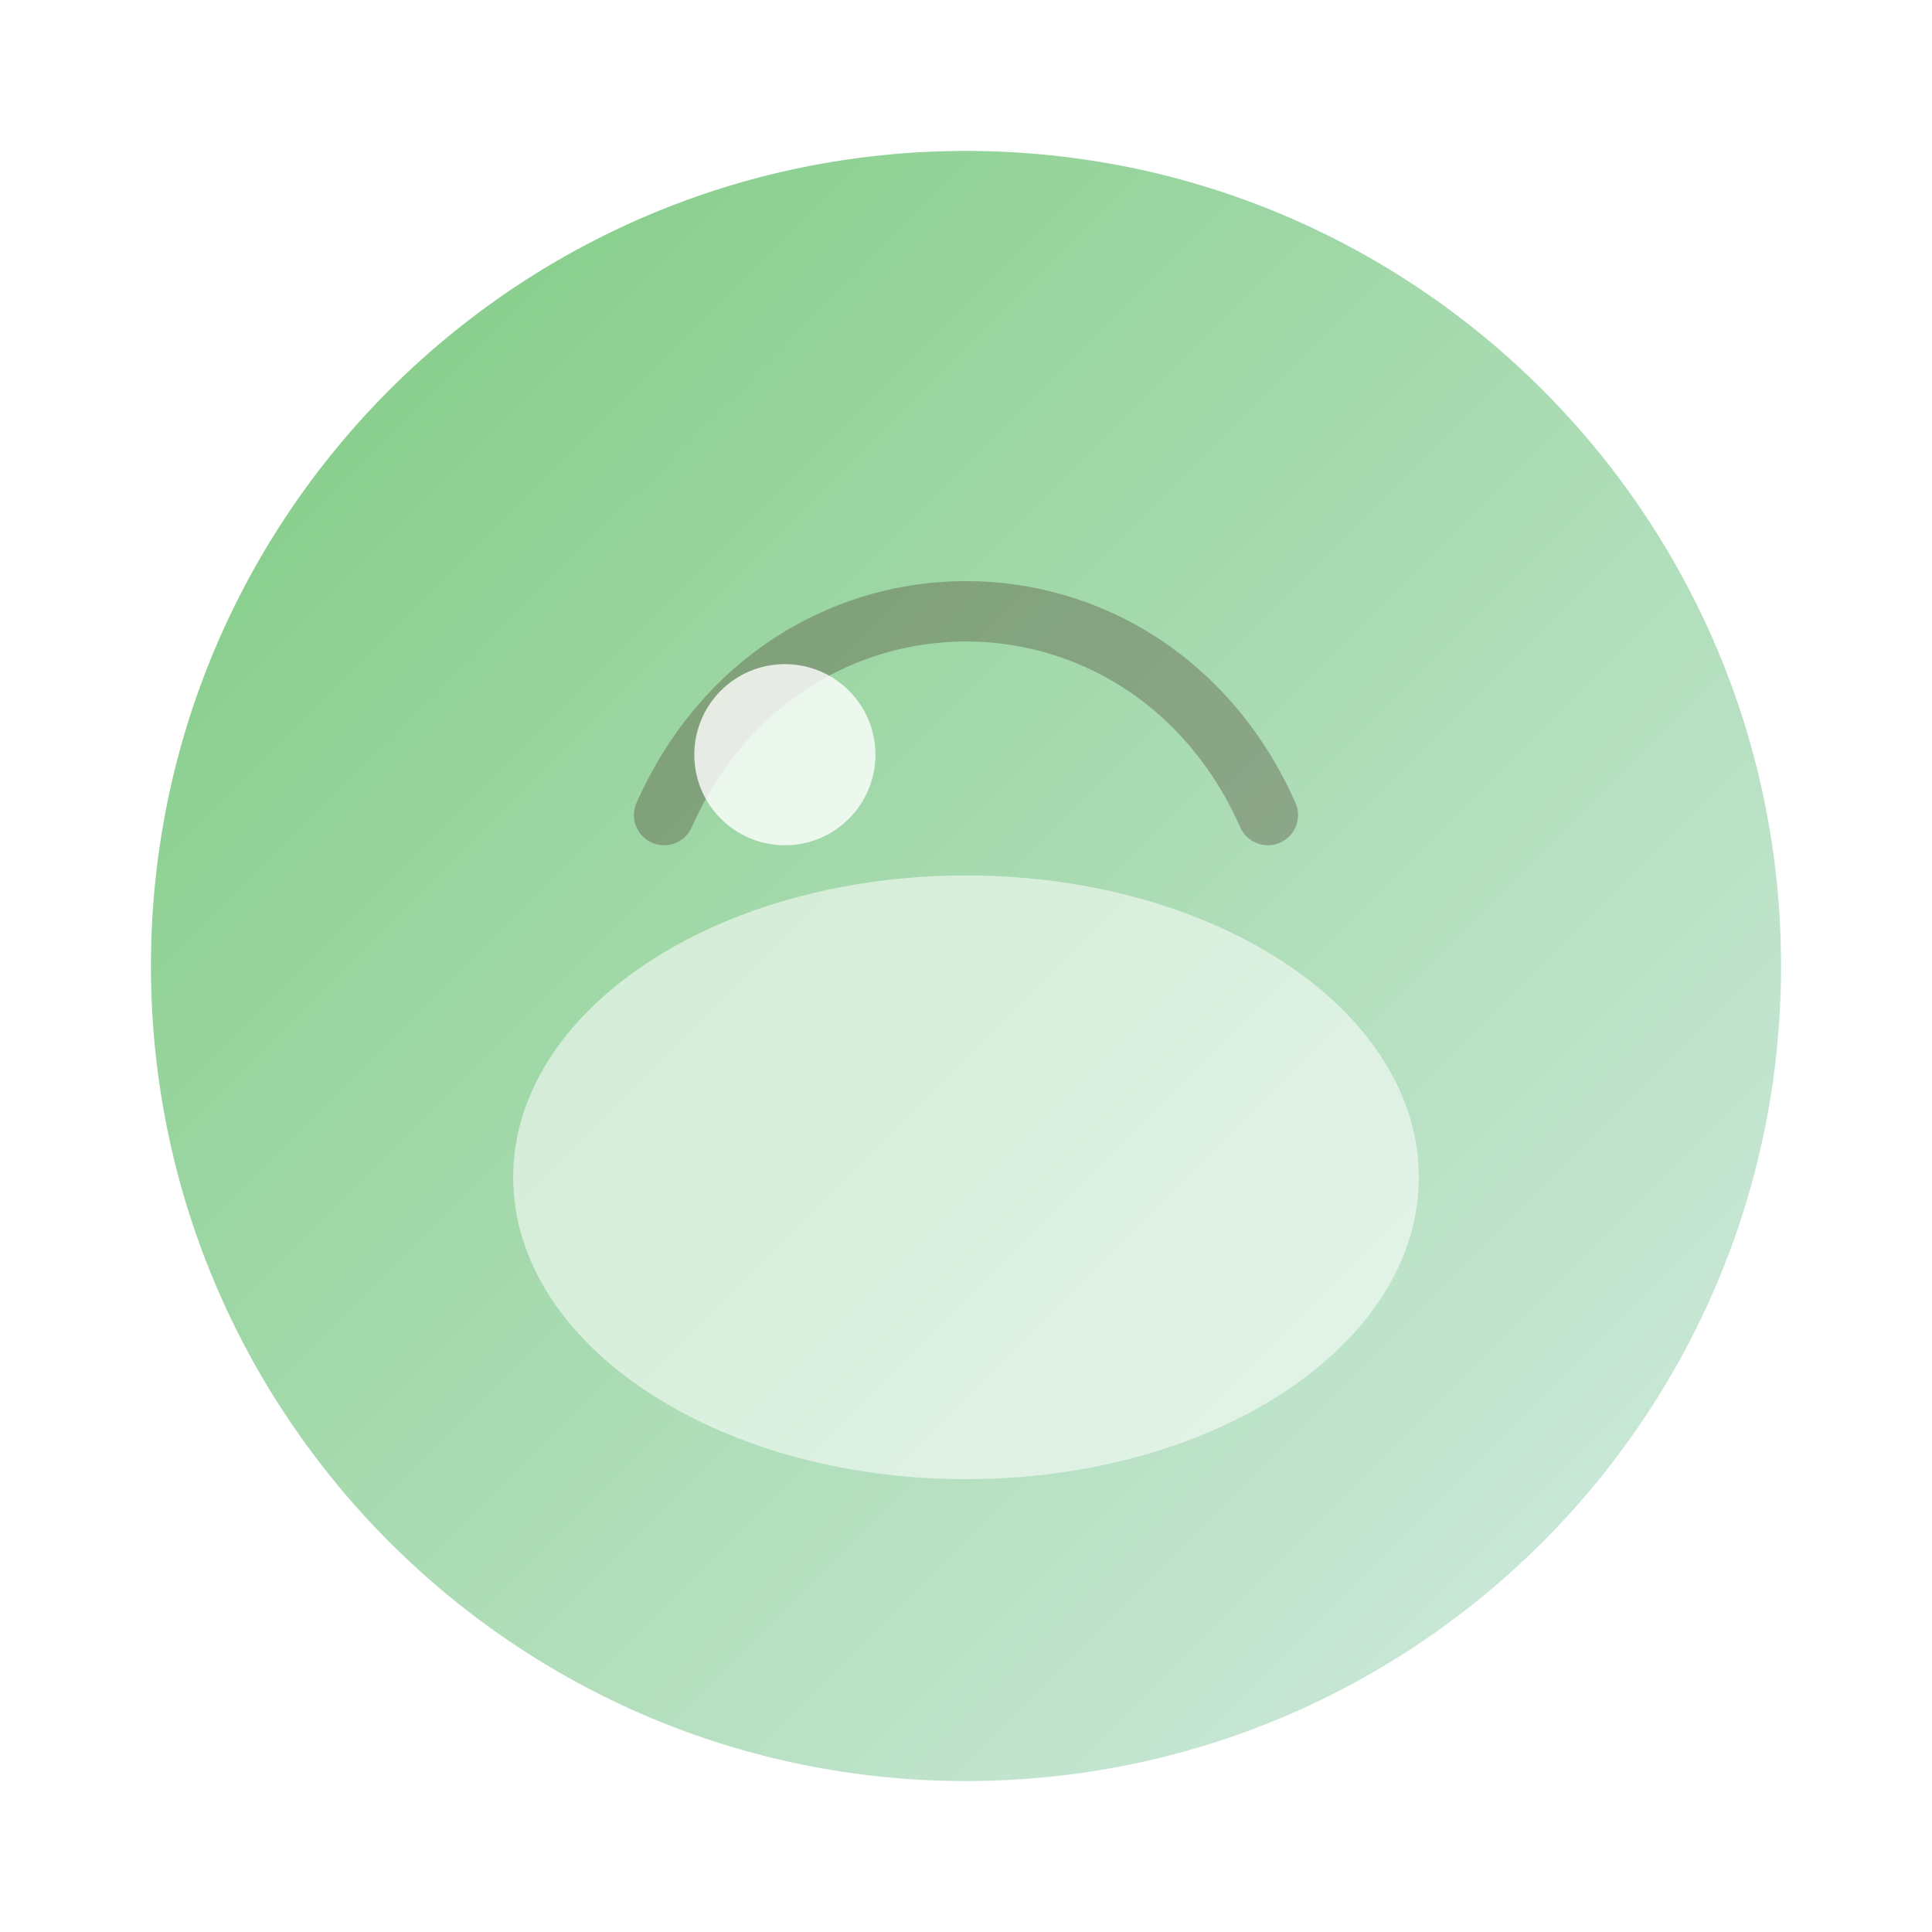
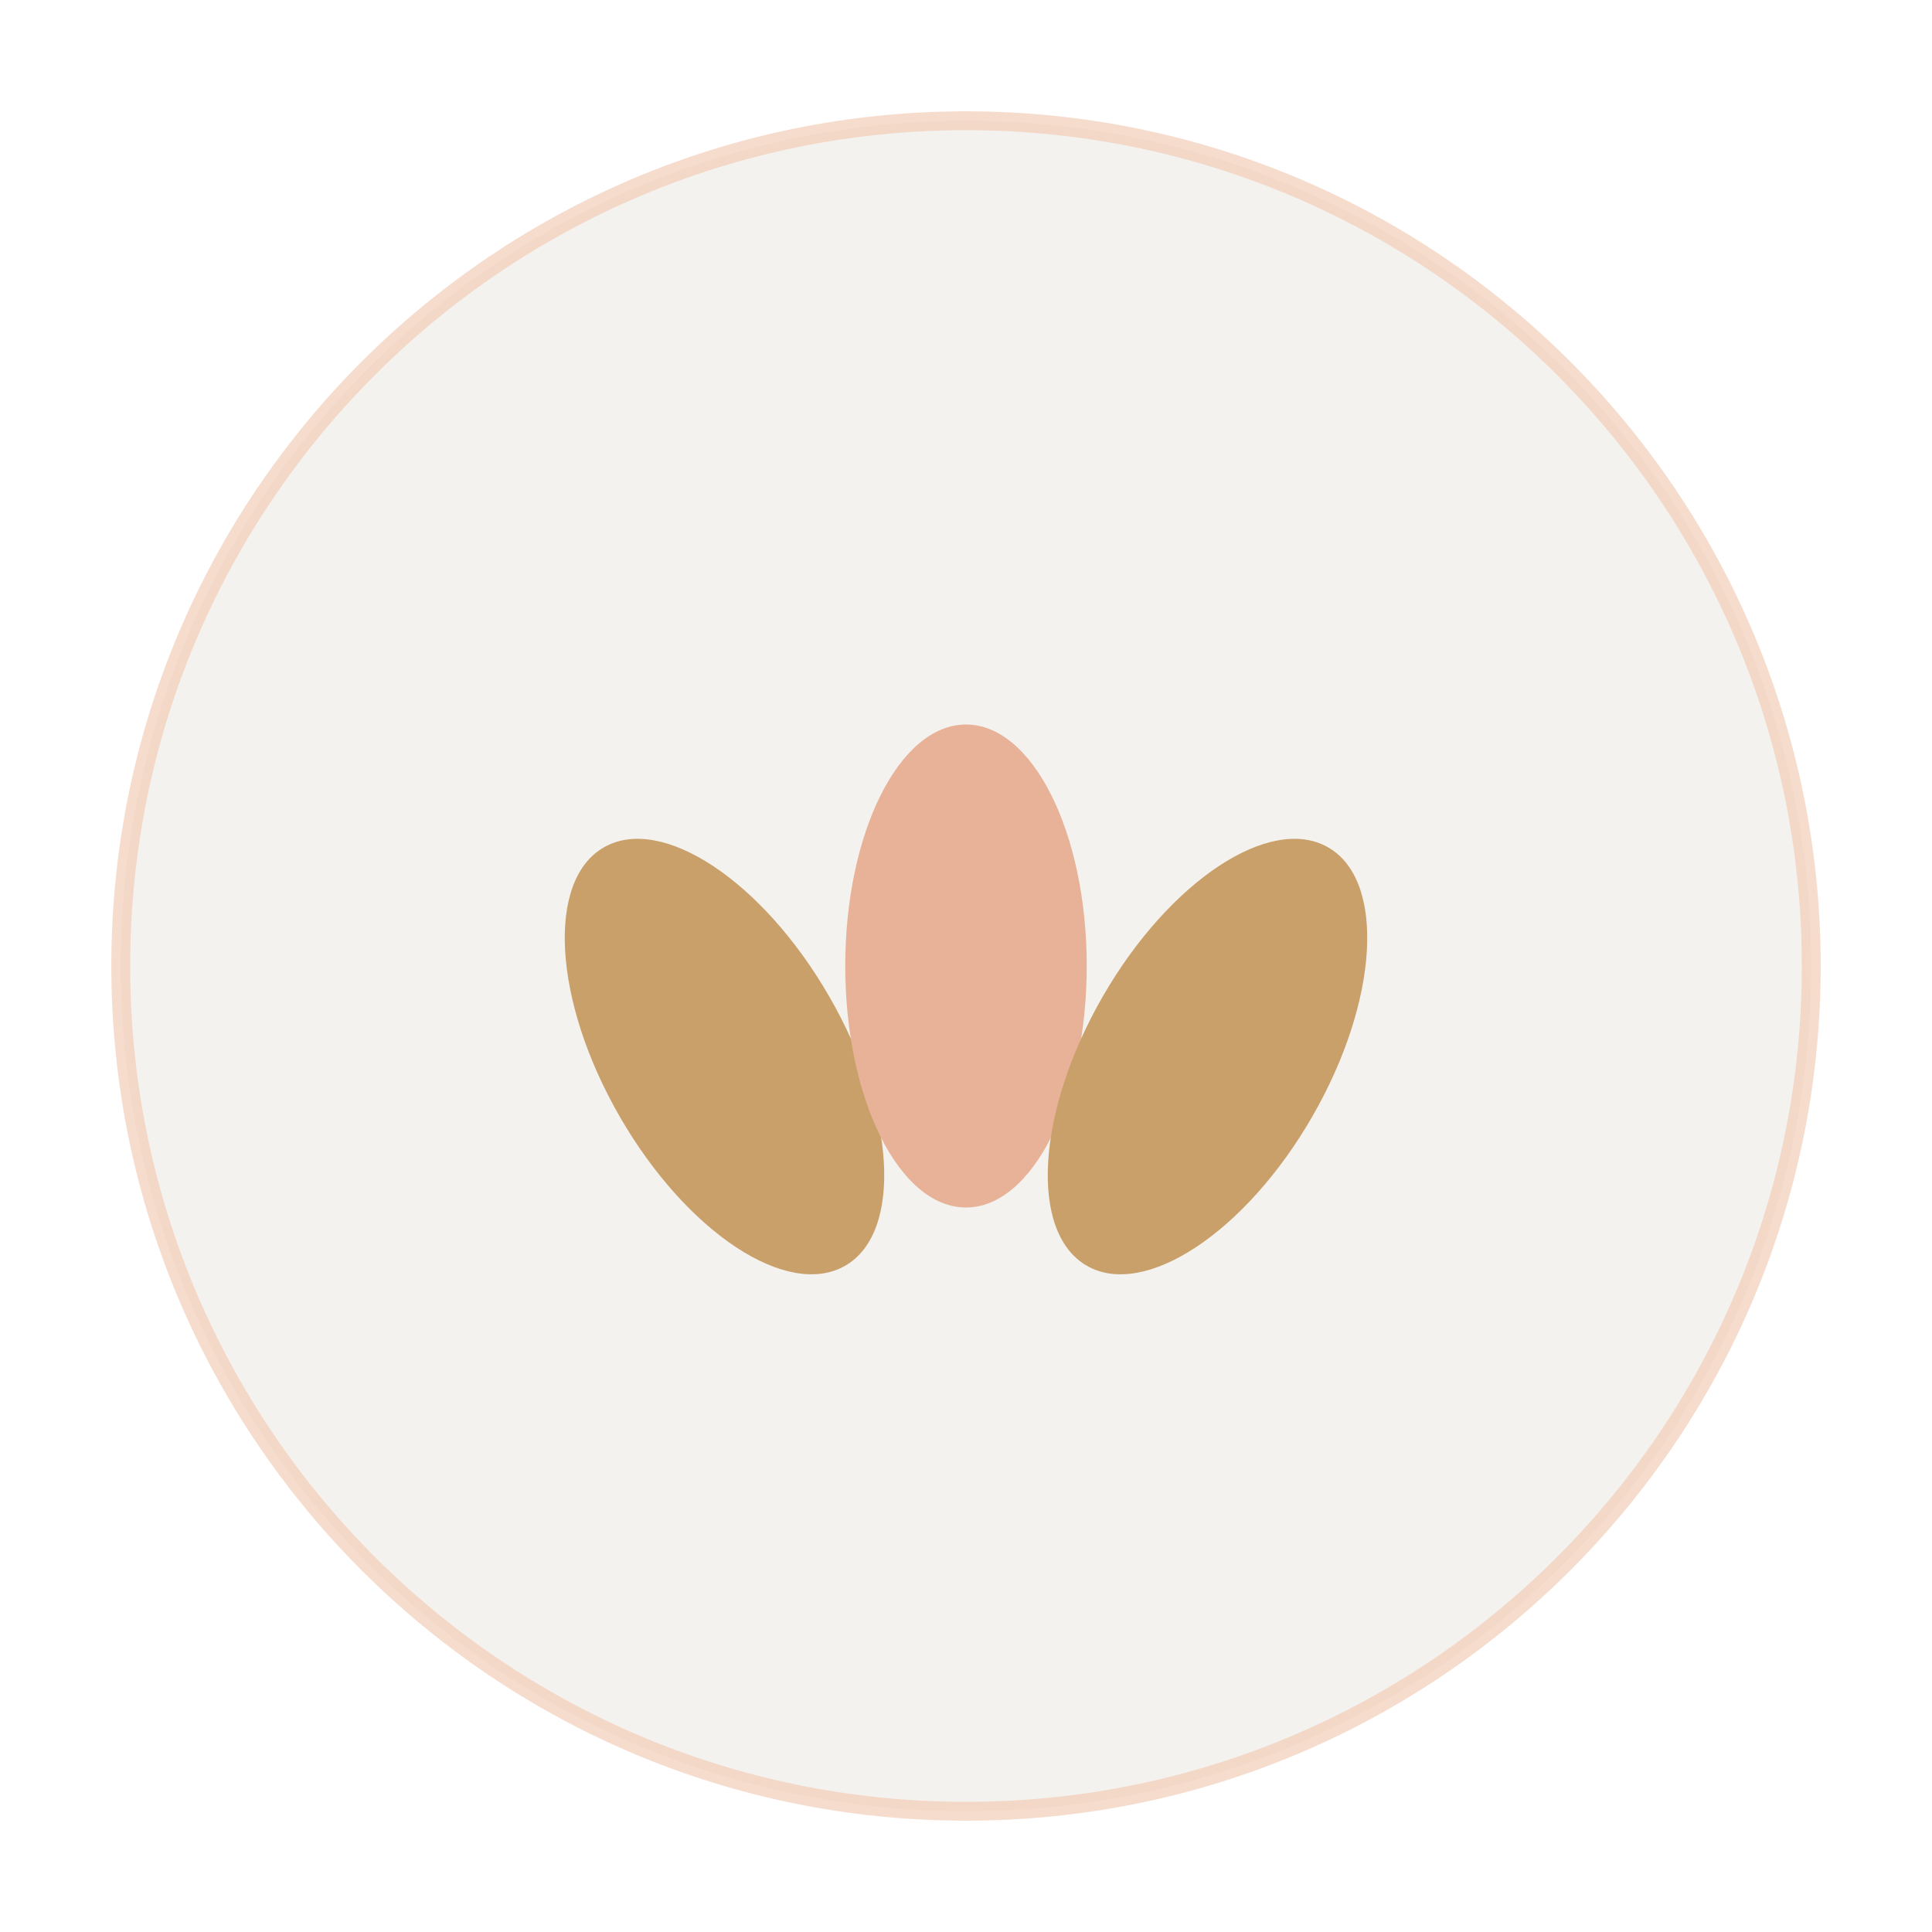
<svg xmlns="http://www.w3.org/2000/svg" viewBox="0 0 128 128" role="img" aria-label="avoine">
-   <defs>
-     <linearGradient id="g" x1="0" y1="0" x2="1" y2="1">
-       <stop offset="0" stop-color="hsl(122 42% 64%)" />
-       <stop offset="1" stop-color="hsl(162 38% 88%)" />
-     </linearGradient>
-   </defs>
-   <circle cx="64" cy="64" r="54" fill="url(#g)" />
-   <ellipse cx="64" cy="78" rx="30" ry="20" fill="hsla(0,0%,100%,0.55)" />
-   <path d="M44 54c8-18 32-18 40 0" fill="none" stroke="hsla(30,20%,25%,0.35)" stroke-width="4" stroke-linecap="round" />
-   <circle cx="52" cy="50" r="6" fill="hsla(0,0%,100%,0.8)" />
+   <circle cx="64" cy="64" r="56" fill="#f4f2ef" />
+   <circle cx="64" cy="64" r="56" fill="none" stroke="#f2cdb8" stroke-width="1.25" opacity=".7" />
+   <ellipse cx="48" cy="70" rx="8" ry="16" fill="#c9a06a" transform="rotate(-30 48 70)" />
+   <ellipse cx="64" cy="64" rx="8" ry="16" fill="#e8b298" />
+   <ellipse cx="80" cy="70" rx="8" ry="16" fill="#c9a06a" transform="rotate(30 80 70)" />
</svg>
